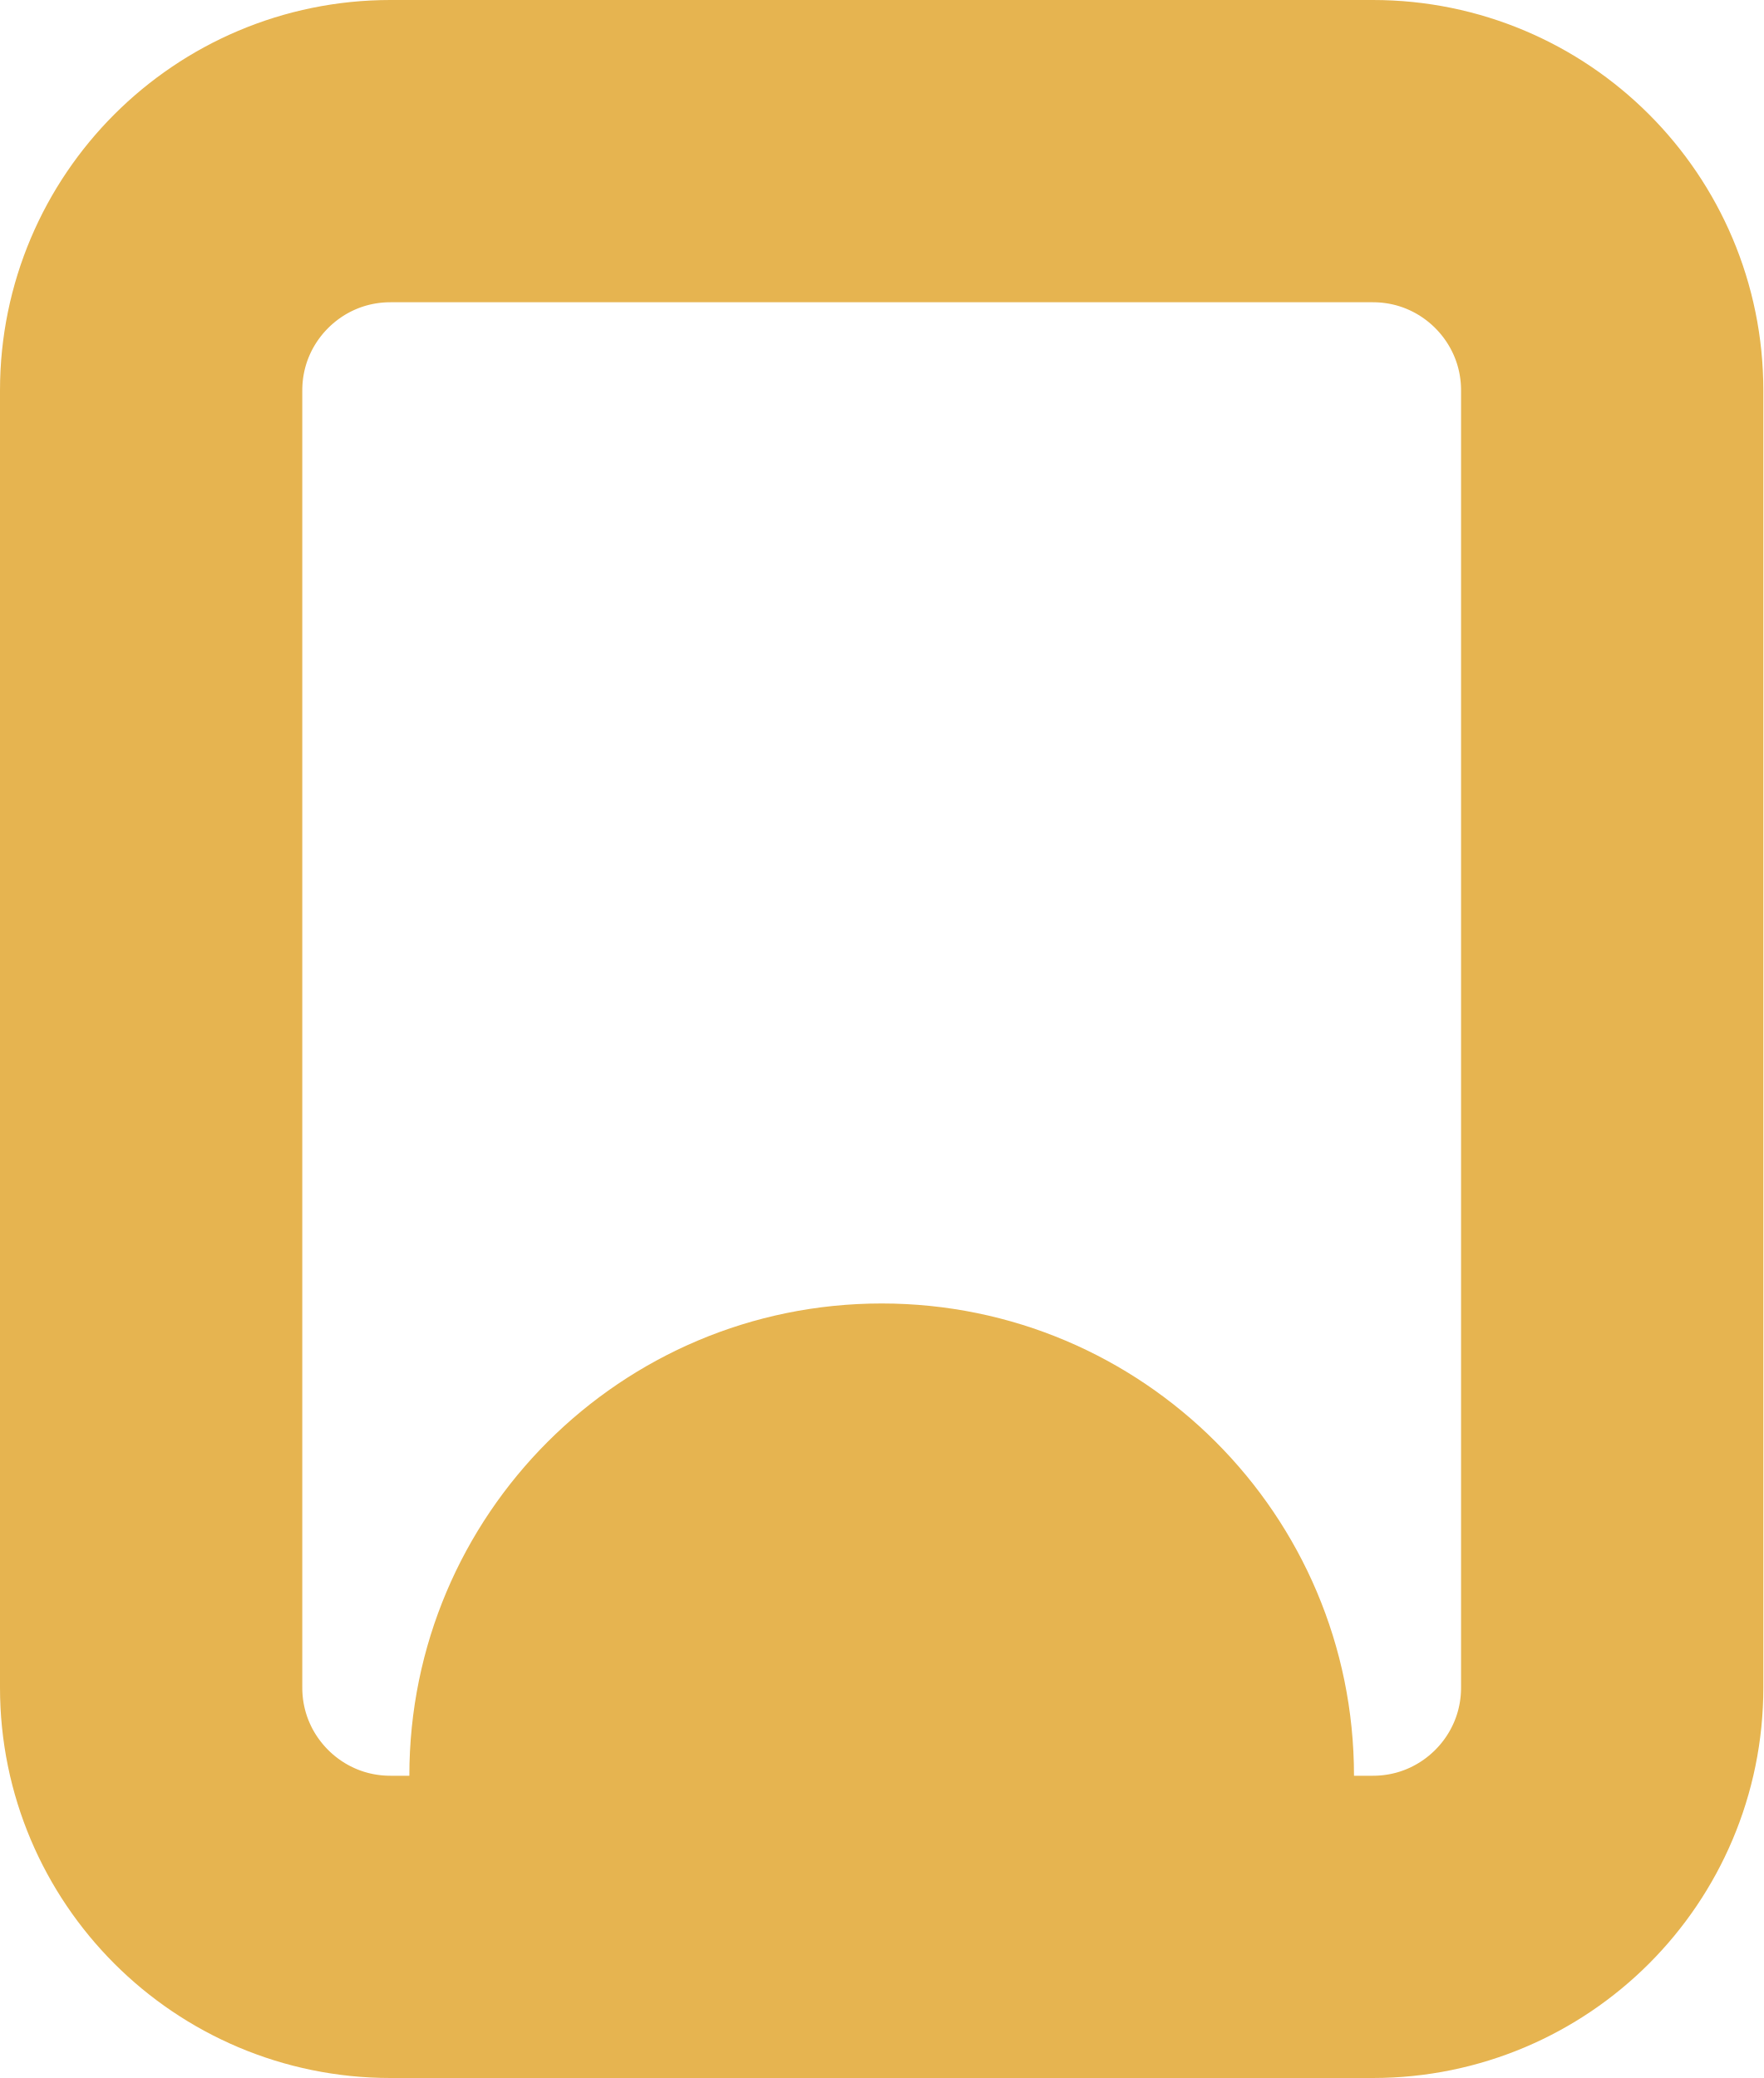
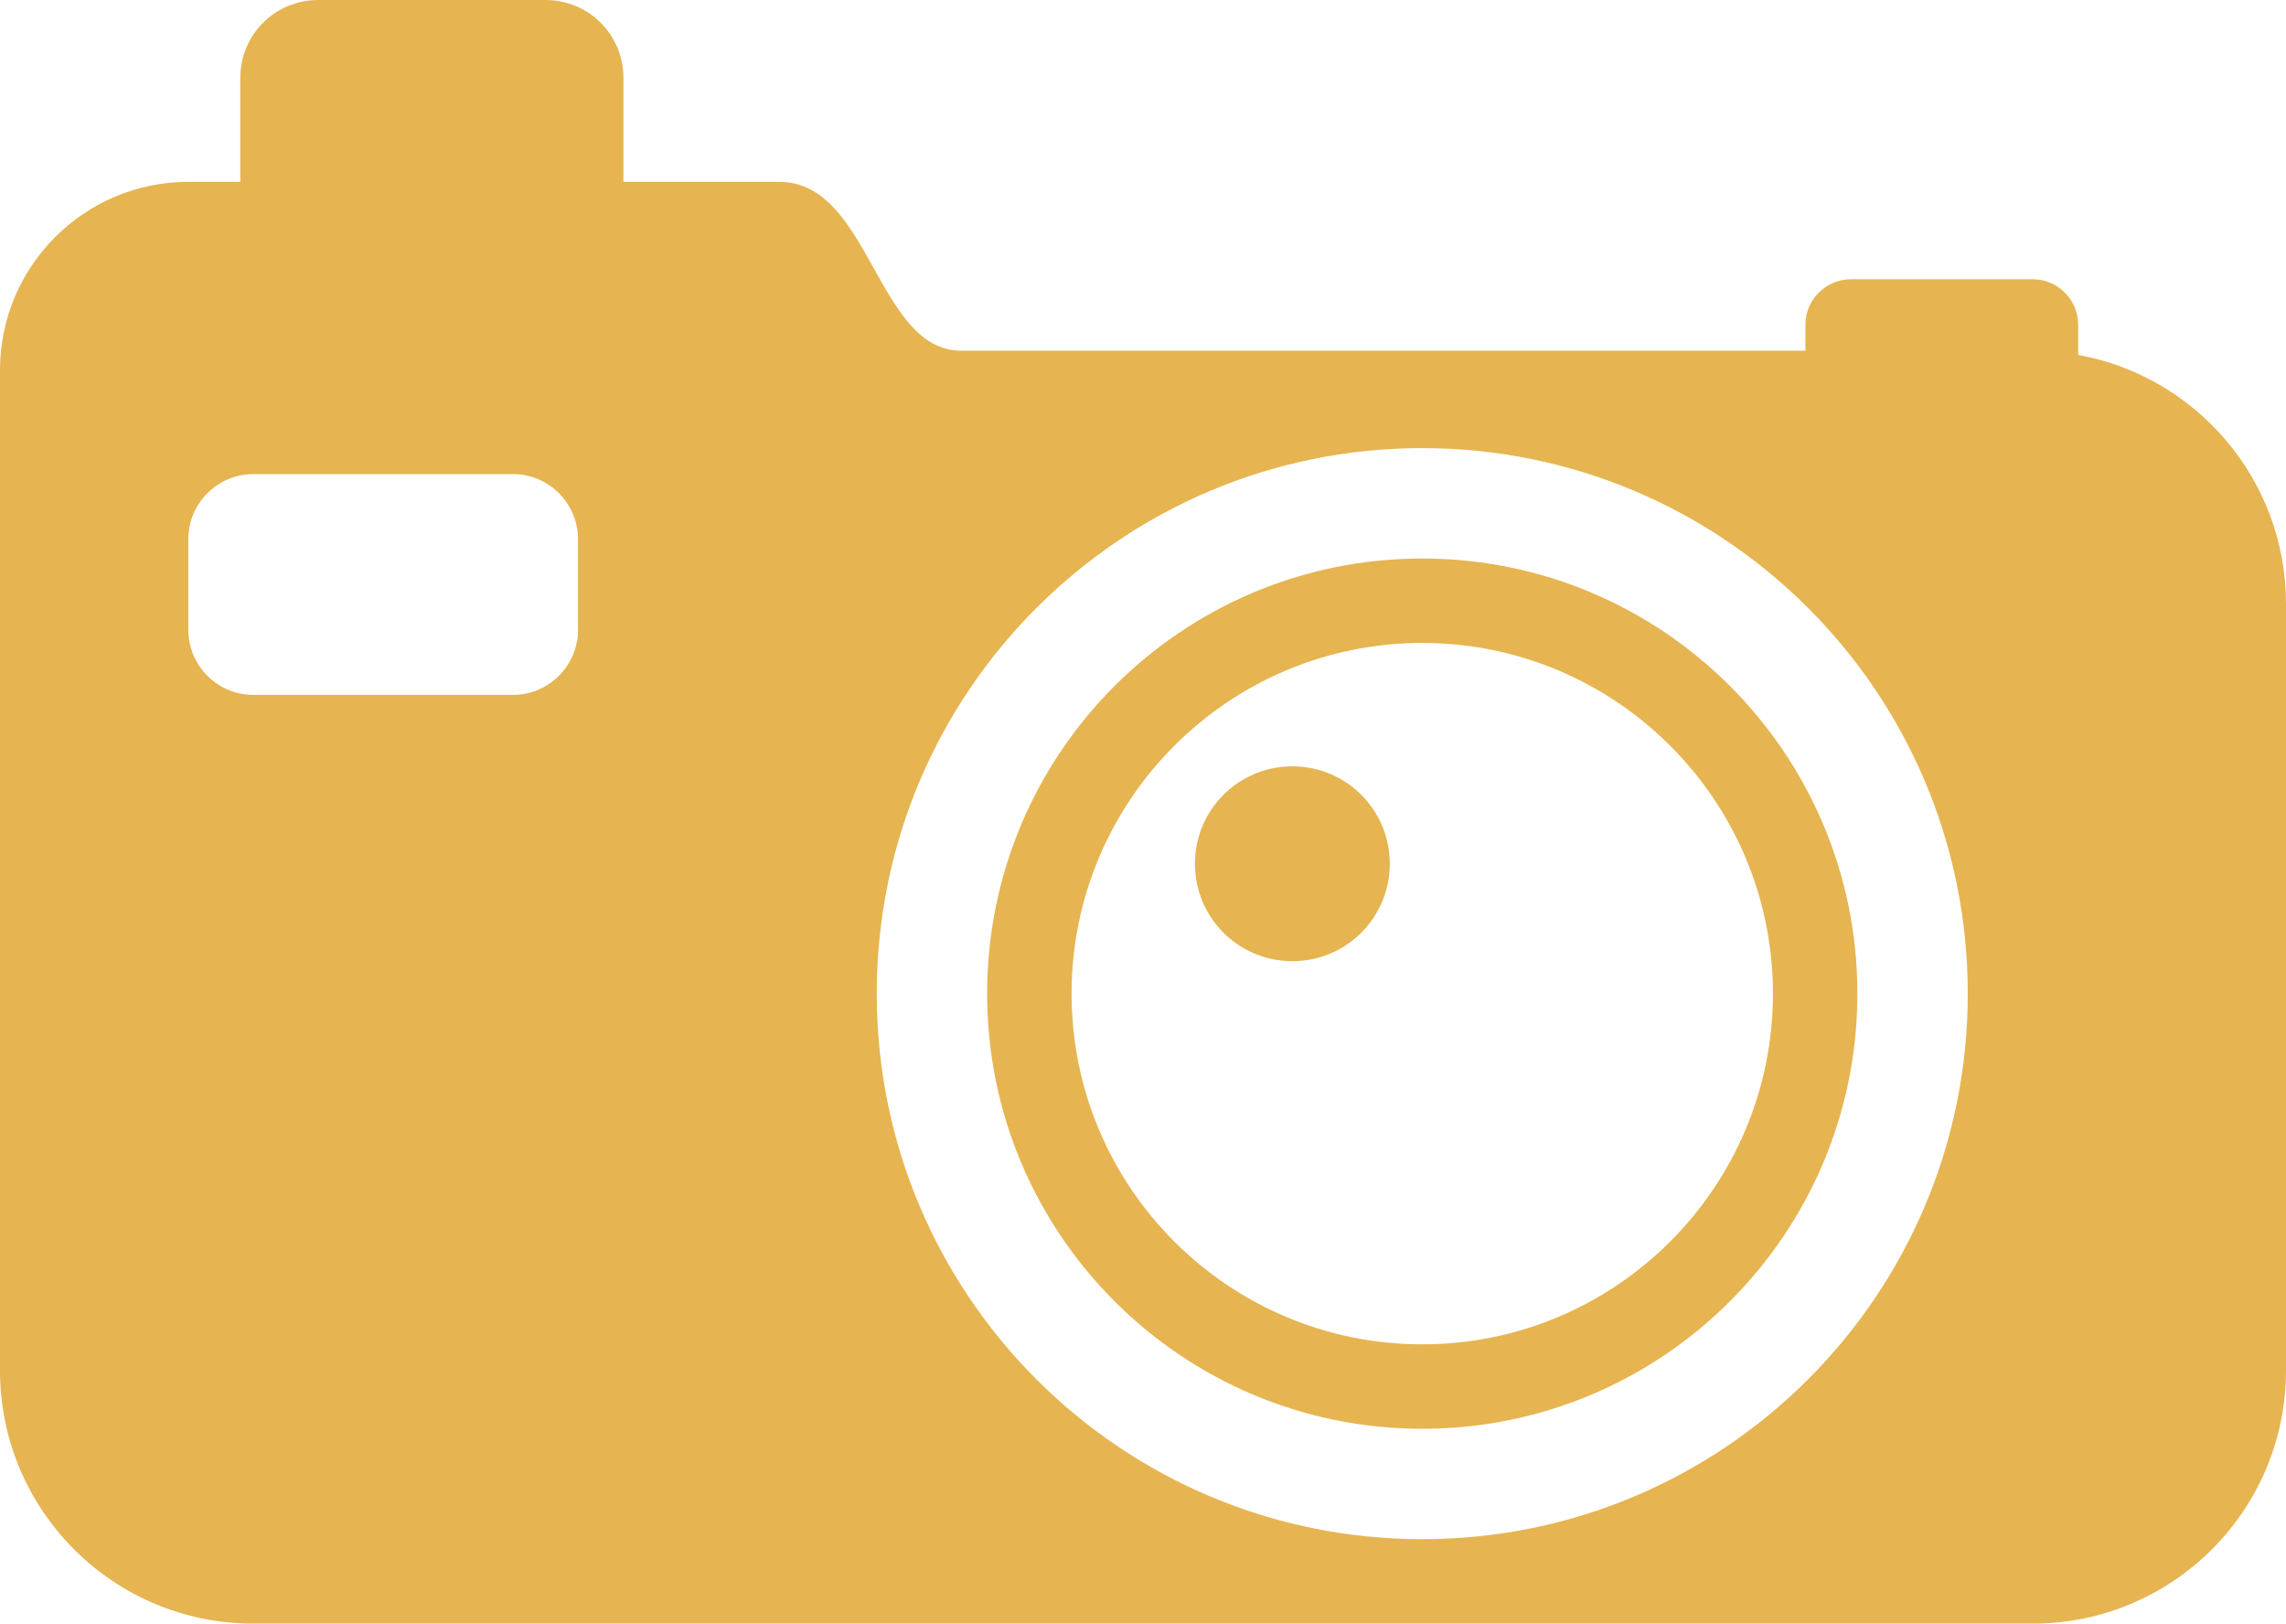
- <svg xmlns="http://www.w3.org/2000/svg" viewBox="0 0 560 660" fill="#E6B450">
-   <rect x="48" y="48" width="464" height="564" rx="76" fill="none" stroke="#E6B450" stroke-width="96" />
-   <path d="M130 572V564a150 150 0 0 1 300 0v8Z" />
+ <svg xmlns="http://www.w3.org/2000/svg" viewBox="0 0 704 500" fill="#E6B450">
+   <path fill-rule="evenodd" d="M192 24L192 56L240 56C268 56 270 108 296 108L556 108L556 100C556 92.3 562.3 86 570 86L626 86C633.7 86 640 92.3 640 100L640 109.3C676.4 115.9 704 147.7 704 186L704 422C704 465.1 669.1 500 626 500L78 500C34.9 500 0 465.1 0 422L0 114C0 82 26 56 58 56L74 56L74 24C74 10.7 84.7 0 98 0L168 0C181.3 0 192 10.7 192 24ZM178 180L178 194C178 205 169 214 158 214L78 214C67 214 58 205 58 194L58 166C58 155 67 146 78 146L158 146C169 146 178 155 178 166ZM606 306C606 398.8 530.8 474 438 474C345.2 474 270 398.8 270 306C270 213.2 345.2 138 438 138C530.8 138 606 213.2 606 306ZM572 306C572 380 512 440 438 440C364 440 304 380 304 306C304 232 364 172 438 172C512 172 572 232 572 306ZM546 306C546 365.6 497.6 414 438 414C378.4 414 330 365.6 330 306C330 246.4 378.4 198 438 198C497.6 198 546 246.4 546 306ZM428 266C428 282.6 414.6 296 398 296C381.4 296 368 282.6 368 266C368 249.4 381.4 236 398 236C414.6 236 428 249.4 428 266Z" />
</svg>
